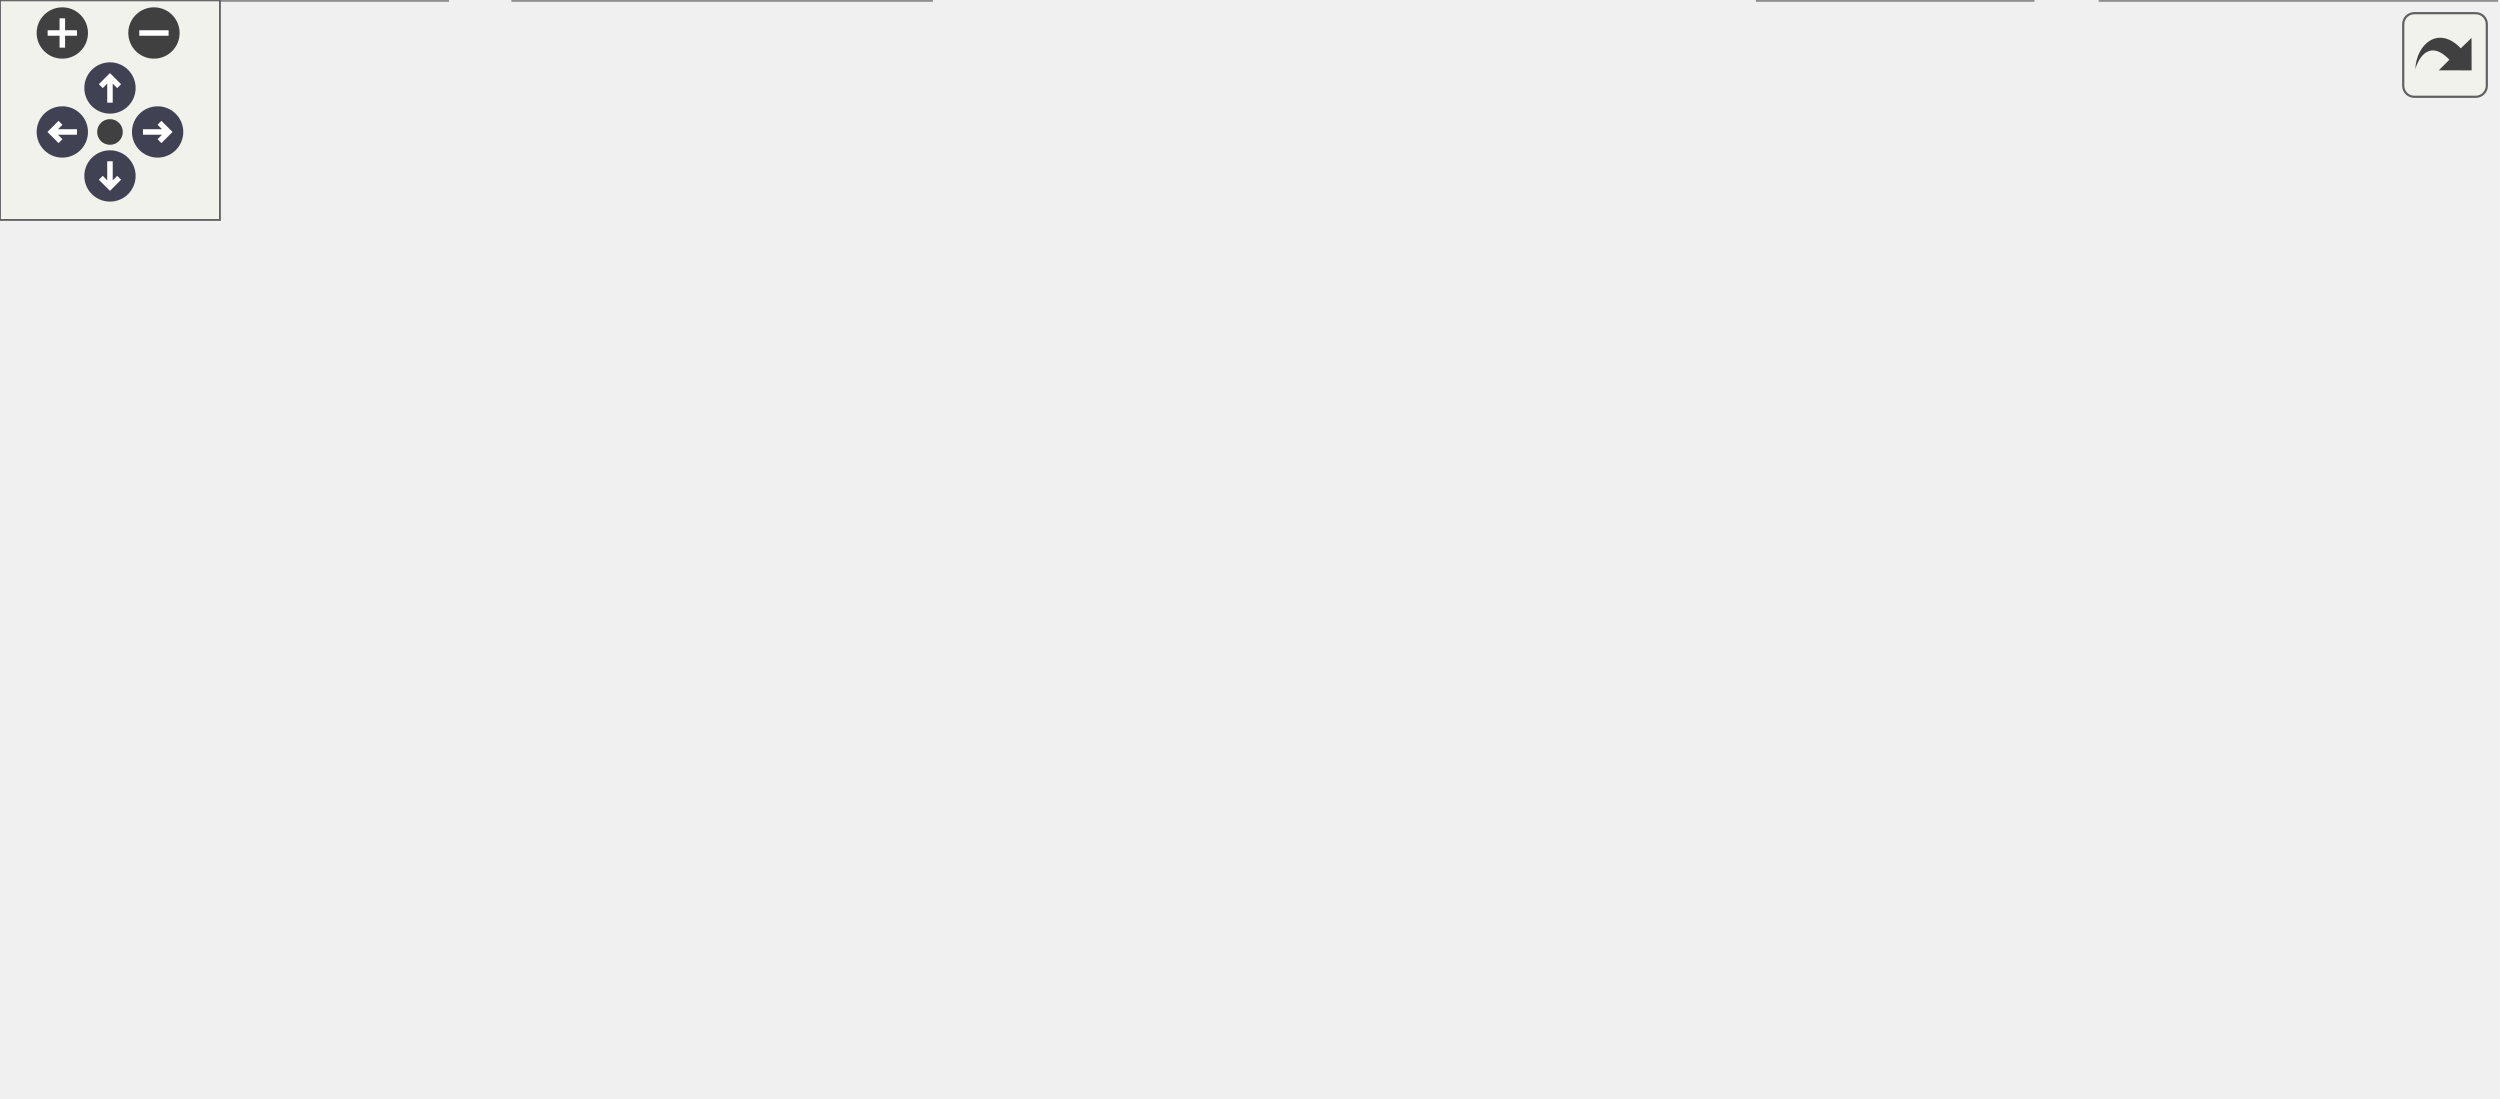
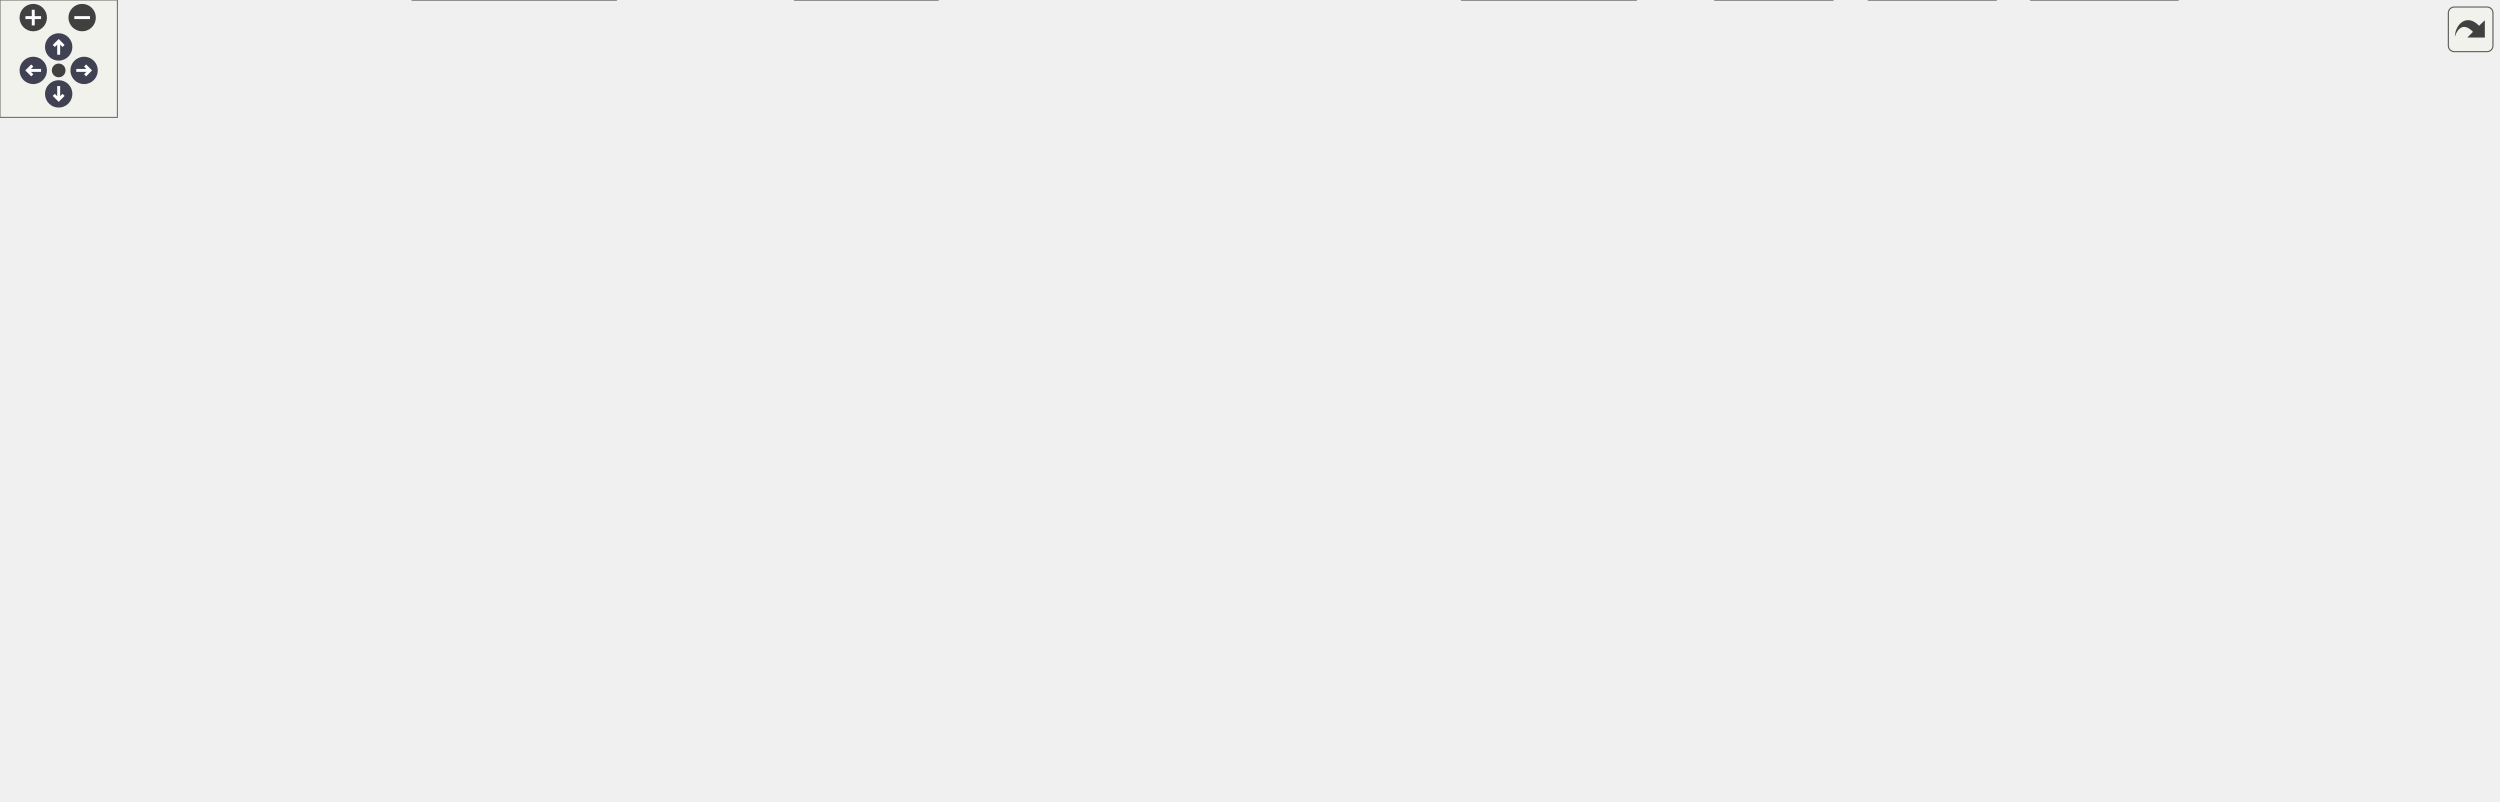
<svg xmlns="http://www.w3.org/2000/svg" xmlns:xlink="http://www.w3.org/1999/xlink" id="main" version="1.1" xml:space="preserve">
  <style type="text/css">
.node, .edge {opacity: 0.7;}
.node.selected, .edge.selected {opacity: 1;}
.edge:hover path { stroke: red; }
.edge:hover polygon { stroke: red; fill: red; }
</style>
  <defs>
    <circle id="rim" cx="0" cy="0" r="7" />
    <circle id="rim2" cx="0" cy="0" r="3.5" />
    <g id="zoomPlus">
      <use xlink:href="#rim" fill="#404040">
        <set attributeName="fill" to="#808080" begin="zoomplus.mouseover" end="zoomplus.mouseout" />
      </use>
      <path d="M-4,0h8M0,-4v8" fill="none" stroke="white" stroke-width="1.5" pointer-events="none" />
    </g>
    <g id="zoomMin">
      <use xlink:href="#rim" fill="#404040">
        <set attributeName="fill" to="#808080" begin="zoomminus.mouseover" end="zoomminus.mouseout" />
      </use>
      <path d="M-4,0h8" fill="none" stroke="white" stroke-width="1.5" pointer-events="none" />
    </g>
    <g id="arrowUp" transform="translate(30 24)">
      <use xlink:href="#rim" />
      <path pointer-events="none" fill="none" stroke="white" stroke-width="1.5" d="M0,-3.0v7 M-2.5,-0.5L0,-3.0L2.5,-0.5" />
    </g>
    <g id="arrowRight" transform="rotate(90) translate(36 -43)">
      <use xlink:href="#rim" />
      <path pointer-events="none" fill="none" stroke="white" stroke-width="1.5" d="M0,-3.0v7 M-2.5,-0.5L0,-3.0L2.5,-0.5" />
    </g>
    <g id="arrowDown" transform="rotate(180) translate(-30 -48)">
      <use xlink:href="#rim" />
      <path pointer-events="none" fill="none" stroke="white" stroke-width="1.5" d="M0,-3.0v7 M-2.5,-0.5L0,-3.0L2.5,-0.5" />
    </g>
    <g id="arrowLeft" transform="rotate(270) translate(-36 17)">
      <use xlink:href="#rim" />
      <path pointer-events="none" fill="none" stroke="white" stroke-width="1.5" d="M0,-3.0v7 M-2.5,-0.5L0,-3.0L2.5,-0.5" />
    </g>
    <g id="resetDef">
      <use xlink:href="#rim2" fill="#404040">
        <set attributeName="fill" to="#808080" begin="reset.mouseover" end="reset.mouseout" />
      </use>
    </g>
  </defs>
  <svg id="graph" class="graph">
    <g id="viewport">
      <g id="Node000001" class="node">
        <g id="a_Node000001">
          <a xlink:title=" ">
-             <polygon fill="#999999" stroke="#666666" points="474,-239 390,-239 390,-220 474,-220 474,-239" />
-             <text text-anchor="middle" x="432" y="-227" font-family="Helvetica,sans-Serif" font-size="10.00">SocketConfig.h</text>
+             <polygon fill="#999999" stroke="#666666" points="1073.91,-349 989.91,-349 989.91,-330 1073.91,-330 1073.91,-349" />
+             <text text-anchor="middle" x="1031.91" y="-337" font-family="Helvetica,sans-Serif" font-size="10.00">SocketConfig.h</text>
          </a>
        </g>
      </g>
      <g id="Node000002" class="node">
        <g id="a_Node000002">
          <a xlink:href="Socket_8h.html" target="_top" xlink:title=" ">
-             <polygon fill="white" stroke="#666666" points="377,-129 321,-129 321,-110 377,-110 377,-129" />
-             <text text-anchor="middle" x="349" y="-117" font-family="Helvetica,sans-Serif" font-size="10.00">Socket.h</text>
+             <polygon fill="white" stroke="#666666" points="621.91,-239 565.91,-239 565.91,-220 621.91,-220 621.91,-239" />
+             <text text-anchor="middle" x="593.91" y="-227" font-family="Helvetica,sans-Serif" font-size="10.00">Socket.h</text>
          </a>
        </g>
      </g>
      <g id="edge1_Node000001_Node000002" class="edge">
        <g id="a_edge1_Node000001_Node000002">
          <a xlink:title=" ">
-             <path fill="none" stroke="#63b8ff" d="M409,-214.19C397.88,-206.36 385.02,-195.85 376,-184 362.79,-166.65 354.72,-141.88 351.15,-129" />
-             <polygon fill="#63b8ff" stroke="#63b8ff" points="407.19,-217.19 417.44,-219.87 411.1,-211.39 407.19,-217.19" />
-           </a>
-         </g>
-       </g>
-       <g id="Node000012" class="node">
-         <g id="a_Node000012">
+             <path fill="none" stroke="#63b8ff" d="M987.27,-327.49C897.2,-305.29 696.02,-255.68 621.97,-237.42" />
+             <polygon fill="#63b8ff" stroke="#63b8ff" points="986.62,-330.94 997.17,-329.94 988.3,-324.14 986.62,-330.94" />
+           </a>
+         </g>
+       </g>
+       <g id="Node000025" class="node">
+         <g id="a_Node000025">
          <a xlink:href="SocketCommon_8h.html" target="_top" xlink:title=" ">
-             <polygon fill="white" stroke="#666666" points="479.5,-184 384.5,-184 384.5,-165 479.5,-165 479.5,-184" />
-             <text text-anchor="middle" x="432" y="-172" font-family="Helvetica,sans-Serif" font-size="10.00">SocketCommon.h</text>
-           </a>
-         </g>
-       </g>
-       <g id="edge14_Node000001_Node000012" class="edge">
-         <g id="a_edge14_Node000001_Node000012">
-           <a xlink:title=" ">
-             <path fill="none" stroke="#63b8ff" d="M432,-209.66C432,-200.93 432,-190.99 432,-184.09" />
-             <polygon fill="#63b8ff" stroke="#63b8ff" points="428.5,-209.75 432,-219.75 435.5,-209.75 428.5,-209.75" />
-           </a>
-         </g>
-       </g>
-       <g id="Node000014" class="node">
-         <g id="a_Node000014">
+             <polygon fill="white" stroke="#666666" points="1079.41,-294 984.41,-294 984.41,-275 1079.41,-275 1079.41,-294" />
+             <text text-anchor="middle" x="1031.91" y="-282" font-family="Helvetica,sans-Serif" font-size="10.00">SocketCommon.h</text>
+           </a>
+         </g>
+       </g>
+       <g id="edge37_Node000001_Node000025" class="edge">
+         <g id="a_edge37_Node000001_Node000025">
+           <a xlink:title=" ">
+             <path fill="none" stroke="#63b8ff" d="M1031.91,-319.66C1031.91,-310.93 1031.91,-300.99 1031.91,-294.09" />
+             <polygon fill="#63b8ff" stroke="#63b8ff" points="1028.41,-319.75 1031.91,-329.75 1035.41,-319.75 1028.41,-319.75" />
+           </a>
+         </g>
+       </g>
+       <g id="Node000028" class="node">
+         <g id="a_Node000028">
+           <a xlink:href="SocketSYNProtect_8h.html" target="_top" xlink:title=" ">
+             <polygon fill="white" stroke="#666666" points="1034.91,-239 926.91,-239 926.91,-220 1034.91,-220 1034.91,-239" />
+             <text text-anchor="middle" x="980.91" y="-227" font-family="Helvetica,sans-Serif" font-size="10.00">SocketSYNProtect.h</text>
+           </a>
+         </g>
+       </g>
+       <g id="edge41_Node000001_Node000028" class="edge">
+         <g id="a_edge41_Node000001_Node000028">
+           <a xlink:title=" ">
+             <path fill="none" stroke="#63b8ff" d="M1004.67,-324.57C993.26,-317.17 981.21,-306.91 974.91,-294 966.17,-276.09 972.68,-251.97 977.32,-239.23" />
+             <polygon fill="#63b8ff" stroke="#63b8ff" points="1003.18,-327.75 1013.55,-329.88 1006.77,-321.75 1003.18,-327.75" />
+           </a>
+         </g>
+       </g>
+       <g id="Node000029" class="node">
+         <g id="a_Node000029">
+           <a xlink:href="SocketSecurity_8h.html" target="_top" xlink:title=" ">
+             <polygon fill="white" stroke="#666666" points="1187.91,-294 1097.91,-294 1097.91,-275 1187.91,-275 1187.91,-294" />
+             <text text-anchor="middle" x="1142.91" y="-282" font-family="Helvetica,sans-Serif" font-size="10.00">SocketSecurity.h</text>
+           </a>
+         </g>
+       </g>
+       <g id="edge43_Node000001_Node000029" class="edge">
+         <g id="a_edge43_Node000001_Node000029">
+           <a xlink:title=" ">
+             <path fill="none" stroke="#63b8ff" d="M1058.85,-325.63C1079.3,-315.87 1106.85,-302.71 1124.75,-294.17" />
+             <polygon fill="#63b8ff" stroke="#63b8ff" points="1057.26,-322.52 1049.74,-329.98 1060.27,-328.83 1057.26,-322.52" />
+           </a>
+         </g>
+       </g>
+       <g id="Node000030" class="node">
+         <g id="a_Node000030">
          <a xlink:href="SocketUtil_8h.html" target="_top" xlink:title=" ">
-             <polygon fill="white" stroke="#666666" points="637.5,-184 566.5,-184 566.5,-165 637.5,-165 637.5,-184" />
-             <text text-anchor="middle" x="602" y="-172" font-family="Helvetica,sans-Serif" font-size="10.00">SocketUtil.h</text>
-           </a>
-         </g>
-       </g>
-       <g id="edge17_Node000001_Node000014" class="edge">
-         <g id="a_edge17_Node000001_Node000014">
-           <a xlink:title=" ">
-             <path fill="none" stroke="#63b8ff" d="M469.12,-216.93C500.87,-207.03 545.85,-193.01 574.47,-184.08" />
-             <polygon fill="#63b8ff" stroke="#63b8ff" points="467.82,-213.67 459.31,-219.98 469.9,-220.35 467.82,-213.67" />
+             <polygon fill="white" stroke="#666666" points="1277.41,-294 1206.41,-294 1206.41,-275 1277.41,-275 1277.41,-294" />
+             <text text-anchor="middle" x="1241.91" y="-282" font-family="Helvetica,sans-Serif" font-size="10.00">SocketUtil.h</text>
+           </a>
+         </g>
+       </g>
+       <g id="edge44_Node000001_Node000030" class="edge">
+         <g id="a_edge44_Node000001_Node000030">
+           <a xlink:title=" ">
+             <path fill="none" stroke="#63b8ff" d="M1075.49,-327.5C1114.81,-317.58 1171.86,-303.18 1207.9,-294.08" />
+             <polygon fill="#63b8ff" stroke="#63b8ff" points="1074.49,-324.14 1065.65,-329.98 1076.2,-330.93 1074.49,-324.14" />
          </a>
        </g>
      </g>
      <g id="Node000003" class="node">
        <g id="a_Node000003">
          <a xlink:href="SocketAsync_8h.html" target="_top" xlink:title=" ">
-             <polygon fill="white" stroke="#666666" points="390.5,-74 307.5,-74 307.5,-55 390.5,-55 390.5,-74" />
-             <text text-anchor="middle" x="349" y="-62" font-family="Helvetica,sans-Serif" font-size="10.00">SocketAsync.h</text>
+             <polygon fill="white" stroke="#666666" points="422.41,-184 339.41,-184 339.41,-165 422.41,-165 422.41,-184" />
+             <text text-anchor="middle" x="380.91" y="-172" font-family="Helvetica,sans-Serif" font-size="10.00">SocketAsync.h</text>
          </a>
        </g>
      </g>
      <g id="edge2_Node000002_Node000003" class="edge">
        <g id="a_edge2_Node000002_Node000003">
          <a xlink:title=" ">
-             <path fill="none" stroke="#63b8ff" d="M349,-99.66C349,-90.93 349,-80.99 349,-74.09" />
-             <polygon fill="#63b8ff" stroke="#63b8ff" points="345.5,-99.75 349,-109.75 352.5,-99.75 345.5,-99.75" />
+             <path fill="none" stroke="#63b8ff" d="M555.73,-219C515.82,-209.07 453.75,-193.63 415.31,-184.06" />
+             <polygon fill="#63b8ff" stroke="#63b8ff" points="555.07,-222.44 565.62,-221.46 556.76,-215.65 555.07,-222.44" />
          </a>
        </g>
      </g>
      <g id="Node000004" class="node">
        <g id="a_Node000004">
-           <a xlink:href="SocketHappyEyeballs_8h.html" target="_top" xlink:title=" ">
-             <polygon fill="white" stroke="#666666" points="122,-19 0,-19 0,0 122,0 122,-19" />
-             <text text-anchor="middle" x="61" y="-7" font-family="Helvetica,sans-Serif" font-size="10.00">SocketHappyEyeballs.h</text>
+           <a xlink:href="SocketHTTP2_8h.html" target="_top" xlink:title=" ">
+             <polygon fill="white" stroke="#666666" points="527.41,-184 440.41,-184 440.41,-165 527.41,-165 527.41,-184" />
+             <text text-anchor="middle" x="483.91" y="-172" font-family="Helvetica,sans-Serif" font-size="10.00">SocketHTTP2.h</text>
          </a>
        </g>
      </g>
      <g id="edge3_Node000002_Node000004" class="edge">
        <g id="a_edge3_Node000002_Node000004">
          <a xlink:title=" ">
-             <path fill="none" stroke="#63b8ff" d="M310.38,-116.56C245.84,-112.57 119.81,-101.43 86,-74 68.89,-60.11 63.44,-32.89 61.75,-19.03" />
-             <polygon fill="#63b8ff" stroke="#63b8ff" points="310.37,-120.06 320.56,-117.16 310.78,-113.07 310.37,-120.06" />
+             <path fill="none" stroke="#63b8ff" d="M567.2,-215.63C546.94,-205.87 519.63,-192.71 501.9,-184.17" />
+             <polygon fill="#63b8ff" stroke="#63b8ff" points="565.71,-218.8 576.23,-219.98 568.74,-212.49 565.71,-218.8" />
          </a>
        </g>
      </g>
      <g id="Node000005" class="node">
        <g id="a_Node000005">
-           <a xlink:href="SocketIO_8h.html" target="_top" xlink:title=" ">
-             <polygon fill="white" stroke="#666666" points="289,-74 223,-74 223,-55 289,-55 289,-74" />
-             <text text-anchor="middle" x="256" y="-62" font-family="Helvetica,sans-Serif" font-size="10.00">SocketIO.h</text>
+           <a xlink:href="SocketHTTPServer_8h.html" target="_top" xlink:title=" ">
+             <polygon fill="white" stroke="#666666" points="497.91,-74 387.91,-74 387.91,-55 497.91,-55 497.91,-74" />
+             <text text-anchor="middle" x="442.91" y="-62" font-family="Helvetica,sans-Serif" font-size="10.00">SocketHTTPServer.h</text>
          </a>
        </g>
      </g>
      <g id="edge4_Node000002_Node000005" class="edge">
        <g id="a_edge4_Node000002_Node000005">
          <a xlink:title=" ">
-             <path fill="none" stroke="#63b8ff" d="M325.25,-104.97C308.25,-95.28 285.87,-82.52 271.21,-74.17" />
-             <polygon fill="#63b8ff" stroke="#63b8ff" points="323.64,-108.07 334.06,-109.98 327.1,-101.99 323.64,-108.07" />
+             <path fill="none" stroke="#63b8ff" d="M586.02,-210.62C579.92,-197.53 570.85,-179.58 560.91,-165 542.63,-138.19 537.52,-131.14 512.91,-110 495.98,-95.45 473.89,-82.21 459.09,-74.02" />
+             <polygon fill="#63b8ff" stroke="#63b8ff" points="582.92,-212.26 590.24,-219.92 589.29,-209.37 582.92,-212.26" />
+           </a>
+         </g>
+       </g>
+       <g id="Node000007" class="node">
+         <g id="a_Node000007">
+           <a xlink:href="websocket__server_8c.html" target="_top" xlink:title=" ">
+             <polygon fill="white" stroke="#666666" points="314.91,-19 210.91,-19 210.91,0 314.91,0 314.91,-19" />
+             <text text-anchor="middle" x="262.91" y="-7" font-family="Helvetica,sans-Serif" font-size="10.00">websocket_server.c</text>
+           </a>
+         </g>
+       </g>
+       <g id="edge36_Node000002_Node000007" class="edge">
+         <g id="a_edge36_Node000002_Node000007">
+           <a xlink:title=" ">
+             <path fill="none" stroke="#63b8ff" d="M555.8,-227.91C452.13,-225.89 166.93,-217.36 79.91,-184 41.98,-169.46 25.03,-165.35 6.91,-129 -34.34,-46.27 124.4,-21.12 210.65,-13.61" />
+             <polygon fill="#63b8ff" stroke="#63b8ff" points="555.76,-231.41 565.82,-228.1 555.89,-224.41 555.76,-231.41" />
+           </a>
+         </g>
+       </g>
+       <g id="Node000008" class="node">
+         <g id="a_Node000008">
+           <a xlink:href="SocketHappyEyeballs_8h.html" target="_top" xlink:title=" ">
+             <polygon fill="white" stroke="#666666" points="503.91,-129 381.91,-129 381.91,-110 503.91,-110 503.91,-129" />
+             <text text-anchor="middle" x="442.91" y="-117" font-family="Helvetica,sans-Serif" font-size="10.00">SocketHappyEyeballs.h</text>
+           </a>
+         </g>
+       </g>
+       <g id="edge7_Node000002_Node000008" class="edge">
+         <g id="a_edge7_Node000002_Node000008">
+           <a xlink:title=" ">
+             <path fill="none" stroke="#63b8ff" d="M581.41,-211.52C570.56,-197.67 553.81,-178.28 535.91,-165 514.63,-149.21 486.88,-136.81 467.24,-129.15" />
+             <polygon fill="#63b8ff" stroke="#63b8ff" points="578.8,-213.87 587.64,-219.71 584.37,-209.63 578.8,-213.87" />
+           </a>
+         </g>
+       </g>
+       <g id="Node000009" class="node">
+         <g id="a_Node000009">
+           <a xlink:href="SocketIO_8h.html" target="_top" xlink:title=" ">
+             <polygon fill="white" stroke="#666666" points="687.91,-184 621.91,-184 621.91,-165 687.91,-165 687.91,-184" />
+             <text text-anchor="middle" x="654.91" y="-172" font-family="Helvetica,sans-Serif" font-size="10.00">SocketIO.h</text>
+           </a>
+         </g>
+       </g>
+       <g id="edge8_Node000002_Node000009" class="edge">
+         <g id="a_edge8_Node000002_Node000009">
+           <a xlink:title=" ">
+             <path fill="none" stroke="#63b8ff" d="M611.37,-213.32C622.25,-203.87 635.85,-192.06 644.93,-184.17" />
+             <polygon fill="#63b8ff" stroke="#63b8ff" points="608.96,-210.78 603.71,-219.98 613.55,-216.07 608.96,-210.78" />
+           </a>
+         </g>
+       </g>
+       <g id="Node000010" class="node">
+         <g id="a_Node000010">
+           <a xlink:href="SocketPoll_8h.html" target="_top" xlink:title=" ">
+             <polygon fill="white" stroke="#666666" points="320.91,-184 248.91,-184 248.91,-165 320.91,-165 320.91,-184" />
+             <text text-anchor="middle" x="284.91" y="-172" font-family="Helvetica,sans-Serif" font-size="10.00">SocketPoll.h</text>
+           </a>
+         </g>
+       </g>
+       <g id="edge9_Node000002_Node000010" class="edge">
+         <g id="a_edge9_Node000002_Node000010">
+           <a xlink:title=" ">
+             <path fill="none" stroke="#63b8ff" d="M555.76,-222.31C504.39,-213.92 410.17,-198.34 329.91,-184 327.09,-183.5 324.17,-182.97 321.24,-182.43" />
+             <polygon fill="#63b8ff" stroke="#63b8ff" points="555.31,-225.78 565.74,-223.94 556.44,-218.88 555.31,-225.78" />
+           </a>
+         </g>
+       </g>
+       <g id="Node000011" class="node">
+         <g id="a_Node000011">
+           <a xlink:href="SocketPoll__backend_8h.html" target="_top" xlink:title=" ">
+             <polygon fill="white" stroke="#666666" points="287.91,-129 173.91,-129 173.91,-110 287.91,-110 287.91,-129" />
+             <text text-anchor="middle" x="230.91" y="-117" font-family="Helvetica,sans-Serif" font-size="10.00">SocketPoll_backend.h</text>
+           </a>
+         </g>
+       </g>
+       <g id="edge14_Node000002_Node000011" class="edge">
+         <g id="a_edge14_Node000002_Node000011">
+           <a xlink:title=" ">
+             <path fill="none" stroke="#63b8ff" d="M555.64,-229.29C473.43,-230.14 283.84,-227.24 239.91,-184 225.31,-169.63 227.04,-143.11 229.18,-129.33" />
+             <polygon fill="#63b8ff" stroke="#63b8ff" points="555.85,-232.79 565.81,-229.16 555.76,-225.79 555.85,-232.79" />
+           </a>
+         </g>
+       </g>
+       <g id="Node000012" class="node">
+         <g id="a_Node000012">
+           <a xlink:href="SocketPool_8h.html" target="_top" xlink:title=" ">
+             <polygon fill="white" stroke="#666666" points="1122.41,-129 1047.41,-129 1047.41,-110 1122.41,-110 1122.41,-129" />
+             <text text-anchor="middle" x="1084.91" y="-117" font-family="Helvetica,sans-Serif" font-size="10.00">SocketPool.h</text>
+           </a>
+         </g>
+       </g>
+       <g id="edge15_Node000002_Node000012" class="edge">
+         <g id="a_edge15_Node000002_Node000012">
+           <a xlink:title=" ">
+             <path fill="none" stroke="#63b8ff" d="M632.1,-229.06C728.42,-229.82 978.38,-227.41 1046.91,-184 1067.09,-171.21 1078.01,-143.48 1082.46,-129.28" />
+             <polygon fill="#63b8ff" stroke="#63b8ff" points="631.97,-225.56 621.94,-228.97 631.9,-232.56 631.97,-225.56" />
+           </a>
+         </g>
+       </g>
+       <g id="Node000013" class="node">
+         <g id="a_Node000013">
+           <a xlink:href="SocketProxy_8h.html" target="_top" xlink:title=" ">
+             <polygon fill="white" stroke="#666666" points="877.91,-74 797.91,-74 797.91,-55 877.91,-55 877.91,-74" />
+             <text text-anchor="middle" x="837.91" y="-62" font-family="Helvetica,sans-Serif" font-size="10.00">SocketProxy.h</text>
+           </a>
+         </g>
+       </g>
+       <g id="edge16_Node000002_Node000013" class="edge">
+         <g id="a_edge16_Node000002_Node000013">
+           <a xlink:title=" ">
+             <path fill="none" stroke="#63b8ff" d="M632.01,-225.62C672.84,-221.25 738.56,-210.42 788.91,-184 820.94,-167.19 834.34,-162.11 848.91,-129 857.02,-110.57 848.28,-86.66 842.38,-74.09" />
+             <polygon fill="#63b8ff" stroke="#63b8ff" points="631.54,-222.15 621.94,-226.62 632.24,-229.11 631.54,-222.15" />
+           </a>
+         </g>
+       </g>
+       <g id="Node000014" class="node">
+         <g id="a_Node000014">
+           <a xlink:href="proxy__connect_8c.html" target="_top" xlink:title=" ">
+             <polygon fill="white" stroke="#666666" points="836.41,-19 747.41,-19 747.41,0 836.41,0 836.41,-19" />
+             <text text-anchor="middle" x="791.91" y="-7" font-family="Helvetica,sans-Serif" font-size="10.00">proxy_connect.c</text>
+           </a>
+         </g>
+       </g>
+       <g id="edge34_Node000002_Node000014" class="edge">
+         <g id="a_edge34_Node000002_Node000014">
+           <a xlink:title=" ">
+             <path fill="none" stroke="#63b8ff" d="M632.27,-228.68C679.61,-227.24 761.07,-219.25 819.91,-184 875.33,-150.8 921.57,-109.52 886.91,-55 875.08,-36.4 853.21,-25.45 833.43,-19.06" />
+             <polygon fill="#63b8ff" stroke="#63b8ff" points="632.06,-225.18 622.14,-228.9 632.21,-232.18 632.06,-225.18" />
+           </a>
+         </g>
+       </g>
+       <g id="Node000015" class="node">
+         <g id="a_Node000015">
+           <a xlink:href="SocketReconnect_8h.html" target="_top" xlink:title=" ">
+             <polygon fill="white" stroke="#666666" points="1037.41,-184 934.41,-184 934.41,-165 1037.41,-165 1037.41,-184" />
+             <text text-anchor="middle" x="985.91" y="-172" font-family="Helvetica,sans-Serif" font-size="10.00">SocketReconnect.h</text>
+           </a>
+         </g>
+       </g>
+       <g id="edge18_Node000002_Node000015" class="edge">
+         <g id="a_edge18_Node000002_Node000015">
+           <a xlink:title=" ">
+             <path fill="none" stroke="#63b8ff" d="M632.35,-223.3C703.2,-213.72 854.4,-193.28 934.17,-182.5" />
+             <polygon fill="#63b8ff" stroke="#63b8ff" points="631.54,-219.88 622.1,-224.69 632.48,-226.82 631.54,-219.88" />
+           </a>
+         </g>
+       </g>
+       <g id="Node000016" class="node">
+         <g id="a_Node000016">
+           <a xlink:href="SocketTLS_8h.html" target="_top" xlink:title=" ">
+             <polygon fill="white" stroke="#666666" points="779.91,-184 705.91,-184 705.91,-165 779.91,-165 779.91,-184" />
+             <text text-anchor="middle" x="742.91" y="-172" font-family="Helvetica,sans-Serif" font-size="10.00">SocketTLS.h</text>
+           </a>
+         </g>
+       </g>
+       <g id="edge20_Node000002_Node000016" class="edge">
+         <g id="a_edge20_Node000002_Node000016">
+           <a xlink:title=" ">
+             <path fill="none" stroke="#63b8ff" d="M627.5,-216.55C655.17,-206.71 693.75,-192.98 718.53,-184.17" />
+             <polygon fill="#63b8ff" stroke="#63b8ff" points="626.1,-213.34 617.85,-219.98 628.44,-219.93 626.1,-213.34" />
+           </a>
+         </g>
+       </g>
+       <g id="Node000023" class="node">
+         <g id="a_Node000023">
+           <a xlink:href="SocketWS_8h.html" target="_top" xlink:title=" ">
+             <polygon fill="white" stroke="#666666" points="181.91,-184 109.91,-184 109.91,-165 181.91,-165 181.91,-184" />
+             <text text-anchor="middle" x="145.91" y="-172" font-family="Helvetica,sans-Serif" font-size="10.00">SocketWS.h</text>
+           </a>
+         </g>
+       </g>
+       <g id="edge31_Node000002_Node000023" class="edge">
+         <g id="a_edge31_Node000002_Node000023">
+           <a xlink:title=" ">
+             <path fill="none" stroke="#63b8ff" d="M555.68,-224.41C486.18,-216.91 334.54,-200.23 206.91,-184 198.85,-182.98 190.19,-181.81 182.01,-180.68" />
+             <polygon fill="#63b8ff" stroke="#63b8ff" points="555.4,-227.9 565.72,-225.49 556.15,-220.94 555.4,-227.9" />
+           </a>
+         </g>
+       </g>
+       <g id="Node000024" class="node">
+         <g id="a_Node000024">
+           <a xlink:href="websocket__client_8c.html" target="_top" xlink:title=" ">
+             <polygon fill="white" stroke="#666666" points="117.41,-129 16.41,-129 16.41,-110 117.41,-110 117.41,-129" />
+             <text text-anchor="middle" x="66.91" y="-117" font-family="Helvetica,sans-Serif" font-size="10.00">websocket_client.c</text>
+           </a>
+         </g>
+       </g>
+       <g id="edge35_Node000002_Node000024" class="edge">
+         <g id="a_edge35_Node000002_Node000024">
+           <a xlink:title=" ">
+             <path fill="none" stroke="#63b8ff" d="M555.53,-227.12C446.19,-222.89 138.53,-208.9 100.91,-184 81.51,-171.16 72.35,-143.46 68.79,-129.27" />
+             <polygon fill="#63b8ff" stroke="#63b8ff" points="555.65,-230.63 565.77,-227.51 555.91,-223.63 555.65,-230.63" />
          </a>
        </g>
      </g>
      <g id="Node000006" class="node">
        <g id="a_Node000006">
-           <a xlink:href="SocketPoll_8h.html" target="_top" xlink:title=" ">
-             <polygon fill="white" stroke="#666666" points="167,-74 95,-74 95,-55 167,-55 167,-74" />
-             <text text-anchor="middle" x="131" y="-62" font-family="Helvetica,sans-Serif" font-size="10.00">SocketPoll.h</text>
-           </a>
-         </g>
-       </g>
-       <g id="edge5_Node000002_Node000006" class="edge">
-         <g id="a_edge5_Node000002_Node000006">
-           <a xlink:title=" ">
-             <path fill="none" stroke="#63b8ff" d="M311.11,-109.29C270.29,-99.36 205.87,-83.7 166.15,-74.05" />
-             <polygon fill="#63b8ff" stroke="#63b8ff" points="310.4,-112.72 320.95,-111.68 312.06,-105.92 310.4,-112.72" />
-           </a>
-         </g>
-       </g>
-       <g id="Node000007" class="node">
-         <g id="a_Node000007">
-           <a xlink:href="SocketPoll__backend_8h.html" target="_top" xlink:title=" ">
-             <polygon fill="white" stroke="#666666" points="254,-19 140,-19 140,0 254,0 254,-19" />
-             <text text-anchor="middle" x="197" y="-7" font-family="Helvetica,sans-Serif" font-size="10.00">SocketPoll_backend.h</text>
-           </a>
-         </g>
-       </g>
-       <g id="edge8_Node000002_Node000007" class="edge">
-         <g id="a_edge8_Node000002_Node000007">
-           <a xlink:title=" ">
-             <path fill="none" stroke="#63b8ff" d="M310.61,-115.6C280.31,-111.28 239.09,-100.56 214,-74 199.58,-58.74 197.11,-32.61 196.86,-19.12" />
-             <polygon fill="#63b8ff" stroke="#63b8ff" points="310.47,-119.11 320.83,-116.88 311.34,-112.17 310.47,-119.11" />
-           </a>
-         </g>
-       </g>
-       <g id="Node000008" class="node">
-         <g id="a_Node000008">
-           <a xlink:href="SocketPool_8h.html" target="_top" xlink:title=" ">
-             <polygon fill="white" stroke="#666666" points="554.5,-19 479.5,-19 479.5,0 554.5,0 554.5,-19" />
-             <text text-anchor="middle" x="517" y="-7" font-family="Helvetica,sans-Serif" font-size="10.00">SocketPool.h</text>
-           </a>
-         </g>
-       </g>
-       <g id="edge9_Node000002_Node000008" class="edge">
-         <g id="a_edge9_Node000002_Node000008">
-           <a xlink:title=" ">
-             <path fill="none" stroke="#63b8ff" d="M387.3,-109.84C436.7,-98.48 516.84,-79.38 521,-74 533.31,-58.1 526.09,-32.71 520.89,-19.37" />
-             <polygon fill="#63b8ff" stroke="#63b8ff" points="386.23,-106.49 377.26,-112.14 387.79,-113.32 386.23,-106.49" />
-           </a>
-         </g>
-       </g>
-       <g id="Node000009" class="node">
-         <g id="a_Node000009">
-           <a xlink:href="SocketReconnect_8h.html" target="_top" xlink:title=" ">
-             <polygon fill="white" stroke="#666666" points="511.5,-74 408.5,-74 408.5,-55 511.5,-55 511.5,-74" />
-             <text text-anchor="middle" x="460" y="-62" font-family="Helvetica,sans-Serif" font-size="10.00">SocketReconnect.h</text>
-           </a>
-         </g>
-       </g>
-       <g id="edge10_Node000002_Node000009" class="edge">
-         <g id="a_edge10_Node000002_Node000009">
-           <a xlink:title=" ">
-             <path fill="none" stroke="#63b8ff" d="M375.95,-105.63C396.39,-95.87 423.95,-82.71 441.84,-74.17" />
-             <polygon fill="#63b8ff" stroke="#63b8ff" points="374.35,-102.52 366.83,-109.98 377.37,-108.83 374.35,-102.52" />
-           </a>
-         </g>
-       </g>
-       <g id="Node000010" class="node">
-         <g id="a_Node000010">
-           <a xlink:href="SocketTLS_8h.html" target="_top" xlink:title=" ">
-             <polygon fill="white" stroke="#666666" points="642,-74 568,-74 568,-55 642,-55 642,-74" />
-             <text text-anchor="middle" x="605" y="-62" font-family="Helvetica,sans-Serif" font-size="10.00">SocketTLS.h</text>
-           </a>
-         </g>
-       </g>
-       <g id="edge12_Node000002_Node000010" class="edge">
-         <g id="a_edge12_Node000002_Node000010">
-           <a xlink:title=" ">
-             <path fill="none" stroke="#63b8ff" d="M386.7,-110.06C386.8,-110.04 386.9,-110.02 387,-110 450.46,-96.43 524.51,-81.5 567.93,-72.85" />
-             <polygon fill="#63b8ff" stroke="#63b8ff" points="386.24,-106.58 377.21,-112.13 387.72,-113.42 386.24,-106.58" />
-           </a>
-         </g>
-       </g>
-       <g id="edge6_Node000006_Node000004" class="edge">
-         <g id="a_edge6_Node000006_Node000004">
-           <a xlink:title=" ">
-             <path fill="none" stroke="#63b8ff" d="M111.69,-48.88C99.09,-39.34 83.07,-27.21 72.45,-19.17" />
-             <polygon fill="#63b8ff" stroke="#63b8ff" points="109.67,-51.74 119.75,-54.98 113.89,-46.16 109.67,-51.74" />
-           </a>
-         </g>
-       </g>
-       <g id="edge7_Node000006_Node000007" class="edge">
-         <g id="a_edge7_Node000006_Node000007">
-           <a xlink:title=" ">
-             <path fill="none" stroke="#63b8ff" d="M149.55,-48.6C161.38,-39.11 176.29,-27.13 186.2,-19.17" />
-             <polygon fill="#63b8ff" stroke="#63b8ff" points="147.21,-45.99 141.6,-54.98 151.59,-51.45 147.21,-45.99" />
-           </a>
-         </g>
-       </g>
-       <g id="edge11_Node000009_Node000008" class="edge">
-         <g id="a_edge11_Node000009_Node000008">
-           <a xlink:title=" ">
-             <path fill="none" stroke="#63b8ff" d="M476.62,-48.04C486.73,-38.64 499.28,-26.98 507.68,-19.17" />
-             <polygon fill="#63b8ff" stroke="#63b8ff" points="474.1,-45.61 469.16,-54.98 478.86,-50.74 474.1,-45.61" />
-           </a>
-         </g>
-       </g>
-       <g id="Node000011" class="node">
-         <g id="a_Node000011">
+           <a xlink:href="http__server_8c.html" target="_top" xlink:title=" ">
+             <polygon fill="white" stroke="#666666" points="479.41,-19 406.41,-19 406.41,0 479.41,0 479.41,-19" />
+             <text text-anchor="middle" x="442.91" y="-7" font-family="Helvetica,sans-Serif" font-size="10.00">http_server.c</text>
+           </a>
+         </g>
+       </g>
+       <g id="edge5_Node000005_Node000006" class="edge">
+         <g id="a_edge5_Node000005_Node000006">
+           <a xlink:title=" ">
+             <path fill="none" stroke="#63b8ff" d="M442.91,-44.66C442.91,-35.93 442.91,-25.99 442.91,-19.09" />
+             <polygon fill="#63b8ff" stroke="#63b8ff" points="439.41,-44.75 442.91,-54.75 446.41,-44.75 439.41,-44.75" />
+           </a>
+         </g>
+       </g>
+       <g id="edge6_Node000005_Node000007" class="edge">
+         <g id="a_edge6_Node000005_Node000007">
+           <a xlink:title=" ">
+             <path fill="none" stroke="#63b8ff" d="M404.04,-52.06C370.4,-42.15 322.49,-28.04 292.05,-19.08" />
+             <polygon fill="#63b8ff" stroke="#63b8ff" points="403.41,-55.52 413.99,-54.98 405.38,-48.8 403.41,-55.52" />
+           </a>
+         </g>
+       </g>
+       <g id="edge10_Node000010_Node000005" class="edge">
+         <g id="a_edge10_Node000010_Node000005">
+           <a xlink:title=" ">
+             <path fill="none" stroke="#63b8ff" d="M304.79,-158.64C322.47,-145.55 349.14,-126.11 372.91,-110 391.98,-97.07 414.56,-82.92 428.8,-74.13" />
+             <polygon fill="#63b8ff" stroke="#63b8ff" points="302.36,-156.08 296.43,-164.86 306.54,-161.7 302.36,-156.08" />
+           </a>
+         </g>
+       </g>
+       <g id="edge13_Node000010_Node000007" class="edge">
+         <g id="a_edge13_Node000010_Node000007">
+           <a xlink:title=" ">
+             <path fill="none" stroke="#63b8ff" d="M291.04,-155.1C293.37,-147.17 295.75,-137.73 296.91,-129 302.5,-86.78 278.85,-38.59 268.04,-19.23" />
+             <polygon fill="#63b8ff" stroke="#63b8ff" points="287.66,-154.18 287.99,-164.77 294.33,-156.28 287.66,-154.18" />
+           </a>
+         </g>
+       </g>
+       <g id="edge11_Node000010_Node000008" class="edge">
+         <g id="a_edge11_Node000010_Node000008">
+           <a xlink:title=" ">
+             <path fill="none" stroke="#63b8ff" d="M319.79,-161.8C349.28,-151.91 390.84,-137.97 417.32,-129.08" />
+             <polygon fill="#63b8ff" stroke="#63b8ff" points="318.66,-158.49 310.29,-164.98 320.89,-165.12 318.66,-158.49" />
+           </a>
+         </g>
+       </g>
+       <g id="edge12_Node000010_Node000011" class="edge">
+         <g id="a_edge12_Node000010_Node000011">
+           <a xlink:title=" ">
+             <path fill="none" stroke="#63b8ff" d="M268.62,-157.52C259.11,-148.18 247.47,-136.75 239.66,-129.09" />
+             <polygon fill="#63b8ff" stroke="#63b8ff" points="266.4,-160.24 275.99,-164.75 271.3,-155.25 266.4,-160.24" />
+           </a>
+         </g>
+       </g>
+       <g id="edge17_Node000013_Node000014" class="edge">
+         <g id="a_edge17_Node000013_Node000014">
+           <a xlink:title=" ">
+             <path fill="none" stroke="#63b8ff" d="M823.55,-46.96C815.53,-37.72 805.88,-26.6 799.36,-19.09" />
+             <polygon fill="#63b8ff" stroke="#63b8ff" points="821.11,-49.49 830.31,-54.75 826.4,-44.9 821.11,-49.49" />
+           </a>
+         </g>
+       </g>
+       <g id="edge19_Node000015_Node000012" class="edge">
+         <g id="a_edge19_Node000015_Node000012">
+           <a xlink:title=" ">
+             <path fill="none" stroke="#63b8ff" d="M1010.69,-160.23C1028.84,-150.51 1052.97,-137.6 1068.71,-129.17" />
+             <polygon fill="#63b8ff" stroke="#63b8ff" points="1008.98,-157.18 1001.81,-164.98 1012.28,-163.35 1008.98,-157.18" />
+           </a>
+         </g>
+       </g>
+       <g id="edge30_Node000016_Node000014" class="edge">
+         <g id="a_edge30_Node000016_Node000014">
+           <a xlink:title=" ">
+             <path fill="none" stroke="#63b8ff" d="M695.64,-162.85C652.85,-152.74 595.53,-137.8 588.91,-129 583.83,-122.25 584.44,-117.17 588.91,-110 623.38,-54.71 698.5,-29.29 747.06,-18.25" />
+             <polygon fill="#63b8ff" stroke="#63b8ff" points="695.08,-166.31 705.61,-165.19 696.67,-159.5 695.08,-166.31" />
+           </a>
+         </g>
+       </g>
+       <g id="Node000017" class="node">
+         <g id="a_Node000017">
+           <a xlink:href="SocketDTLSContext_8h.html" target="_top" xlink:title=" ">
+             <polygon fill="white" stroke="#666666" points="713.91,-129 597.91,-129 597.91,-110 713.91,-110 713.91,-129" />
+             <text text-anchor="middle" x="655.91" y="-117" font-family="Helvetica,sans-Serif" font-size="10.00">SocketDTLSContext.h</text>
+           </a>
+         </g>
+       </g>
+       <g id="edge21_Node000016_Node000017" class="edge">
+         <g id="a_edge21_Node000016_Node000017">
+           <a xlink:title=" ">
+             <path fill="none" stroke="#63b8ff" d="M720.25,-159.7C704.4,-150.04 683.72,-137.44 670.14,-129.17" />
+             <polygon fill="#63b8ff" stroke="#63b8ff" points="718.57,-162.77 728.93,-164.98 722.21,-156.79 718.57,-162.77" />
+           </a>
+         </g>
+       </g>
+       <g id="Node000018" class="node">
+         <g id="a_Node000018">
          <a xlink:href="SocketTLSContext_8h.html" target="_top" xlink:title=" ">
-             <polygon fill="white" stroke="#666666" points="681,-19 573,-19 573,0 681,0 681,-19" />
-             <text text-anchor="middle" x="627" y="-7" font-family="Helvetica,sans-Serif" font-size="10.00">SocketTLSContext.h</text>
-           </a>
-         </g>
-       </g>
-       <g id="edge13_Node000010_Node000011" class="edge">
-         <g id="a_edge13_Node000010_Node000011">
-           <a xlink:title=" ">
-             <path fill="none" stroke="#63b8ff" d="M612.58,-45.24C616.26,-36.37 620.51,-26.14 623.43,-19.09" />
-             <polygon fill="#63b8ff" stroke="#63b8ff" points="609.23,-44.17 608.63,-54.75 615.7,-46.85 609.23,-44.17" />
-           </a>
-         </g>
-       </g>
-       <g id="edge15_Node000012_Node000002" class="edge">
-         <g id="a_edge15_Node000012_Node000002">
-           <a xlink:title=" ">
-             <path fill="none" stroke="#63b8ff" d="M409.96,-159.42C394.89,-149.81 375.41,-137.37 362.58,-129.17" />
-             <polygon fill="#63b8ff" stroke="#63b8ff" points="408.35,-162.55 418.66,-164.98 412.12,-156.65 408.35,-162.55" />
-           </a>
-         </g>
-       </g>
-       <g id="Node000013" class="node">
-         <g id="a_Node000013">
+             <polygon fill="white" stroke="#666666" points="839.91,-129 731.91,-129 731.91,-110 839.91,-110 839.91,-129" />
+             <text text-anchor="middle" x="785.91" y="-117" font-family="Helvetica,sans-Serif" font-size="10.00">SocketTLSContext.h</text>
+           </a>
+         </g>
+       </g>
+       <g id="edge22_Node000016_Node000018" class="edge">
+         <g id="a_edge22_Node000016_Node000018">
+           <a xlink:title=" ">
+             <path fill="none" stroke="#63b8ff" d="M756.33,-156.96C763.82,-147.72 772.84,-136.6 778.94,-129.09" />
+             <polygon fill="#63b8ff" stroke="#63b8ff" points="753.59,-154.78 750.01,-164.75 759.03,-159.19 753.59,-154.78" />
+           </a>
+         </g>
+       </g>
+       <g id="edge27_Node000018_Node000005" class="edge">
+         <g id="a_edge27_Node000018_Node000005">
+           <a xlink:title=" ">
+             <path fill="none" stroke="#63b8ff" d="M721.52,-108.55C657.12,-98.6 559.1,-83.45 498.14,-74.03" />
+             <polygon fill="#63b8ff" stroke="#63b8ff" points="721.14,-112.03 731.56,-110.1 722.21,-105.12 721.14,-112.03" />
+           </a>
+         </g>
+       </g>
+       <g id="edge28_Node000018_Node000013" class="edge">
+         <g id="a_edge28_Node000018_Node000013">
+           <a xlink:title=" ">
+             <path fill="none" stroke="#63b8ff" d="M801.59,-102.52C810.75,-93.18 821.96,-81.75 829.48,-74.09" />
+             <polygon fill="#63b8ff" stroke="#63b8ff" points="799,-100.16 794.49,-109.75 804,-105.06 799,-100.16" />
+           </a>
+         </g>
+       </g>
+       <g id="edge29_Node000018_Node000014" class="edge">
+         <g id="a_edge29_Node000018_Node000014">
+           <a xlink:title=" ">
+             <path fill="none" stroke="#63b8ff" d="M786.7,-99.68C787.25,-87.04 788.05,-70.02 788.91,-55 789.62,-42.48 790.64,-27.98 791.28,-19.03" />
+             <polygon fill="#63b8ff" stroke="#63b8ff" points="783.19,-99.73 786.26,-109.87 790.19,-100.03 783.19,-99.73" />
+           </a>
+         </g>
+       </g>
+       <g id="Node000019" class="node">
+         <g id="a_Node000019">
+           <a xlink:href="SocketHTTPClient_8h.html" target="_top" xlink:title=" ">
+             <polygon fill="white" stroke="#666666" points="1041.41,-74 934.41,-74 934.41,-55 1041.41,-55 1041.41,-74" />
+             <text text-anchor="middle" x="987.91" y="-62" font-family="Helvetica,sans-Serif" font-size="10.00">SocketHTTPClient.h</text>
+           </a>
+         </g>
+       </g>
+       <g id="edge23_Node000018_Node000019" class="edge">
+         <g id="a_edge23_Node000018_Node000019">
+           <a xlink:title=" ">
+             <path fill="none" stroke="#63b8ff" d="M828.07,-107.44C865.88,-97.52 920.6,-83.16 955.2,-74.08" />
+             <polygon fill="#63b8ff" stroke="#63b8ff" points="827.15,-104.06 818.36,-109.98 828.92,-110.83 827.15,-104.06" />
+           </a>
+         </g>
+       </g>
+       <g id="Node000020" class="node">
+         <g id="a_Node000020">
+           <a xlink:href="http2__client_8c.html" target="_top" xlink:title=" ">
+             <polygon fill="white" stroke="#666666" points="1113.41,-19 1038.41,-19 1038.41,0 1113.41,0 1113.41,-19" />
+             <text text-anchor="middle" x="1075.91" y="-7" font-family="Helvetica,sans-Serif" font-size="10.00">http2_client.c</text>
+           </a>
+         </g>
+       </g>
+       <g id="edge24_Node000019_Node000020" class="edge">
+         <g id="a_edge24_Node000019_Node000020">
+           <a xlink:title=" ">
+             <path fill="none" stroke="#63b8ff" d="M1010.83,-49.7C1026.86,-40.04 1047.77,-27.44 1061.51,-19.17" />
+             <polygon fill="#63b8ff" stroke="#63b8ff" points="1008.81,-46.83 1002.05,-54.98 1012.42,-52.82 1008.81,-46.83" />
+           </a>
+         </g>
+       </g>
+       <g id="Node000021" class="node">
+         <g id="a_Node000021">
+           <a xlink:href="http__get_8c.html" target="_top" xlink:title=" ">
+             <polygon fill="white" stroke="#666666" points="936.91,-19 876.91,-19 876.91,0 936.91,0 936.91,-19" />
+             <text text-anchor="middle" x="906.91" y="-7" font-family="Helvetica,sans-Serif" font-size="10.00">http_get.c</text>
+           </a>
+         </g>
+       </g>
+       <g id="edge25_Node000019_Node000021" class="edge">
+         <g id="a_edge25_Node000019_Node000021">
+           <a xlink:title=" ">
+             <path fill="none" stroke="#63b8ff" d="M966.39,-49.42C951.7,-39.81 932.68,-27.37 920.16,-19.17" />
+             <polygon fill="#63b8ff" stroke="#63b8ff" points="964.61,-52.44 974.89,-54.98 968.44,-46.58 964.61,-52.44" />
+           </a>
+         </g>
+       </g>
+       <g id="Node000022" class="node">
+         <g id="a_Node000022">
+           <a xlink:href="http__post_8c.html" target="_top" xlink:title=" ">
+             <polygon fill="white" stroke="#666666" points="1020.41,-19 955.41,-19 955.41,0 1020.41,0 1020.41,-19" />
+             <text text-anchor="middle" x="987.91" y="-7" font-family="Helvetica,sans-Serif" font-size="10.00">http_post.c</text>
+           </a>
+         </g>
+       </g>
+       <g id="edge26_Node000019_Node000022" class="edge">
+         <g id="a_edge26_Node000019_Node000022">
+           <a xlink:title=" ">
+             <path fill="none" stroke="#63b8ff" d="M987.91,-44.66C987.91,-35.93 987.91,-25.99 987.91,-19.09" />
+             <polygon fill="#63b8ff" stroke="#63b8ff" points="984.41,-44.75 987.91,-54.75 991.41,-44.75 984.41,-44.75" />
+           </a>
+         </g>
+       </g>
+       <g id="edge33_Node000023_Node000007" class="edge">
+         <g id="a_edge33_Node000023_Node000007">
+           <a xlink:title=" ">
+             <path fill="none" stroke="#63b8ff" d="M149.07,-154.52C151.85,-141.36 156.75,-123.79 164.91,-110 188.37,-70.35 230.99,-34.75 251.4,-19.02" />
+             <polygon fill="#63b8ff" stroke="#63b8ff" points="145.55,-154.27 147.15,-164.75 152.43,-155.56 145.55,-154.27" />
+           </a>
+         </g>
+       </g>
+       <g id="edge32_Node000023_Node000024" class="edge">
+         <g id="a_edge32_Node000023_Node000024">
+           <a xlink:title=" ">
+             <path fill="none" stroke="#63b8ff" d="M124.52,-159.15C110.24,-149.57 91.93,-137.29 79.83,-129.17" />
+             <polygon fill="#63b8ff" stroke="#63b8ff" points="122.96,-162.32 133.21,-164.98 126.86,-156.51 122.96,-162.32" />
+           </a>
+         </g>
+       </g>
+       <g id="edge38_Node000025_Node000002" class="edge">
+         <g id="a_edge38_Node000025_Node000002">
+           <a xlink:title=" ">
+             <path fill="none" stroke="#63b8ff" d="M974.17,-276.51C879.01,-265 692.74,-242.46 622.04,-233.9" />
+             <polygon fill="#63b8ff" stroke="#63b8ff" points="973.85,-280 984.2,-277.73 974.69,-273.05 973.85,-280" />
+           </a>
+         </g>
+       </g>
+       <g id="Node000026" class="node">
+         <g id="a_Node000026">
          <a xlink:href="SocketDgram_8h.html" target="_top" xlink:title=" ">
-             <polygon fill="white" stroke="#666666" points="480.5,-129 395.5,-129 395.5,-110 480.5,-110 480.5,-129" />
-             <text text-anchor="middle" x="438" y="-117" font-family="Helvetica,sans-Serif" font-size="10.00">SocketDgram.h</text>
-           </a>
-         </g>
-       </g>
-       <g id="edge16_Node000012_Node000013" class="edge">
-         <g id="a_edge16_Node000012_Node000013">
-           <a xlink:title=" ">
-             <path fill="none" stroke="#63b8ff" d="M434.13,-154.66C435.12,-145.93 436.25,-135.99 437.03,-129.09" />
-             <polygon fill="#63b8ff" stroke="#63b8ff" points="430.64,-154.42 432.99,-164.75 437.59,-155.21 430.64,-154.42" />
-           </a>
-         </g>
-       </g>
-       <g id="edge18_Node000014_Node000008" class="edge">
-         <g id="a_edge18_Node000014_Node000008">
-           <a xlink:title=" ">
-             <path fill="none" stroke="#63b8ff" d="M618.34,-157.24C640.44,-133.23 674.54,-87.62 651,-55 639.52,-39.1 590.05,-25.69 554.56,-17.87" />
-             <polygon fill="#63b8ff" stroke="#63b8ff" points="615.51,-155.13 611.13,-164.77 620.57,-159.96 615.51,-155.13" />
+             <polygon fill="white" stroke="#666666" points="1188.41,-239 1103.41,-239 1103.41,-220 1188.41,-220 1188.41,-239" />
+             <text text-anchor="middle" x="1145.91" y="-227" font-family="Helvetica,sans-Serif" font-size="10.00">SocketDgram.h</text>
+           </a>
+         </g>
+       </g>
+       <g id="edge39_Node000025_Node000026" class="edge">
+         <g id="a_edge39_Node000025_Node000026">
+           <a xlink:title=" ">
+             <path fill="none" stroke="#63b8ff" d="M1059.3,-270.77C1080.33,-260.99 1108.8,-247.75 1127.26,-239.17" />
+             <polygon fill="#63b8ff" stroke="#63b8ff" points="1057.82,-267.6 1050.22,-274.98 1060.77,-273.94 1057.82,-267.6" />
+           </a>
+         </g>
+       </g>
+       <g id="Node000027" class="node">
+         <g id="a_Node000027">
+           <a xlink:href="SocketDTLS_8h.html" target="_top" xlink:title=" ">
+             <polygon fill="white" stroke="#666666" points="1213.41,-184 1132.41,-184 1132.41,-165 1213.41,-165 1213.41,-184" />
+             <text text-anchor="middle" x="1172.91" y="-172" font-family="Helvetica,sans-Serif" font-size="10.00">SocketDTLS.h</text>
+           </a>
+         </g>
+       </g>
+       <g id="edge40_Node000026_Node000027" class="edge">
+         <g id="a_edge40_Node000026_Node000027">
+           <a xlink:title=" ">
+             <path fill="none" stroke="#63b8ff" d="M1154.92,-210.82C1159.5,-201.82 1164.86,-191.29 1168.53,-184.09" />
+             <polygon fill="#63b8ff" stroke="#63b8ff" points="1151.79,-209.25 1150.37,-219.75 1158.02,-212.43 1151.79,-209.25" />
+           </a>
+         </g>
+       </g>
+       <g id="edge42_Node000028_Node000012" class="edge">
+         <g id="a_edge42_Node000028_Node000012">
+           <a xlink:title=" ">
+             <path fill="none" stroke="#63b8ff" d="M1033.22,-216.64C1050.84,-209.99 1068.83,-199.73 1079.91,-184 1091.49,-167.54 1089.13,-142.39 1086.8,-129.23" />
+             <polygon fill="#63b8ff" stroke="#63b8ff" points="1031.83,-213.42 1023.51,-219.98 1034.11,-220.04 1031.83,-213.42" />
+           </a>
+         </g>
+       </g>
+       <g id="edge45_Node000030_Node000012" class="edge">
+         <g id="a_edge45_Node000030_Node000012">
+           <a xlink:title=" ">
+             <path fill="none" stroke="#63b8ff" d="M1244.46,-264.57C1246.81,-238.88 1246.9,-192.98 1222.91,-165 1198.08,-136.05 1154.31,-125.78 1122.71,-122.22" />
+             <polygon fill="#63b8ff" stroke="#63b8ff" points="1240.95,-264.48 1243.3,-274.81 1247.9,-265.27 1240.95,-264.48" />
          </a>
        </g>
      </g>
    </g>
  </svg>
  <g id="navigator" transform="translate(0 0)" fill="#404254">
    <rect fill="#f2f5e9" fill-opacity="0.5" stroke="#606060" stroke-width=".5" x="0" y="0" width="60" height="60" />
    <use id="zoomplus" xlink:href="#zoomPlus" x="17" y="9" />
    <use id="zoomminus" xlink:href="#zoomMin" x="42" y="9" />
    <use id="reset" xlink:href="#resetDef" x="30" y="36" />
    <use id="arrowup" xlink:href="#arrowUp" x="0" y="0" />
    <use id="arrowright" xlink:href="#arrowRight" x="0" y="0" />
    <use id="arrowdown" xlink:href="#arrowDown" x="0" y="0" />
    <use id="arrowleft" xlink:href="#arrowLeft" x="0" y="0" />
  </g>
  <svg viewBox="0 0 15 15" width="100%" height="30px" preserveAspectRatio="xMaxYMin meet">
    <g id="arrow_out" transform="scale(0.3 0.3)">
      <a xlink:href="SocketConfig_8h__dep__incl_org.svg" target="_base">
        <rect id="button" ry="5" rx="5" y="6" x="6" height="38" width="38" fill="#f2f5e9" fill-opacity="0.5" stroke="#606060" stroke-width="1.0" />
        <path id="arrow" d="M 11.5,31.437 C 11.94,20.098 22.043,11.323 32.159,21.979 L 37.069,17.246 C 37.069,17.246 37.088,32 37.088,32 L 22.16,31.978 C 22.16,31.978 26.998,27.14 26.998,27.14 C 18.529,18.264 13.292,25.23 11.5,31.437 z" style="fill:#404040;" />
      </a>
    </g>
  </svg>
  <style type="text/css">

[data-mouse-over-selected='false'] { opacity: 0.7; }
[data-mouse-over-selected='true']  { opacity: 1.0; }

</style>
</svg>
